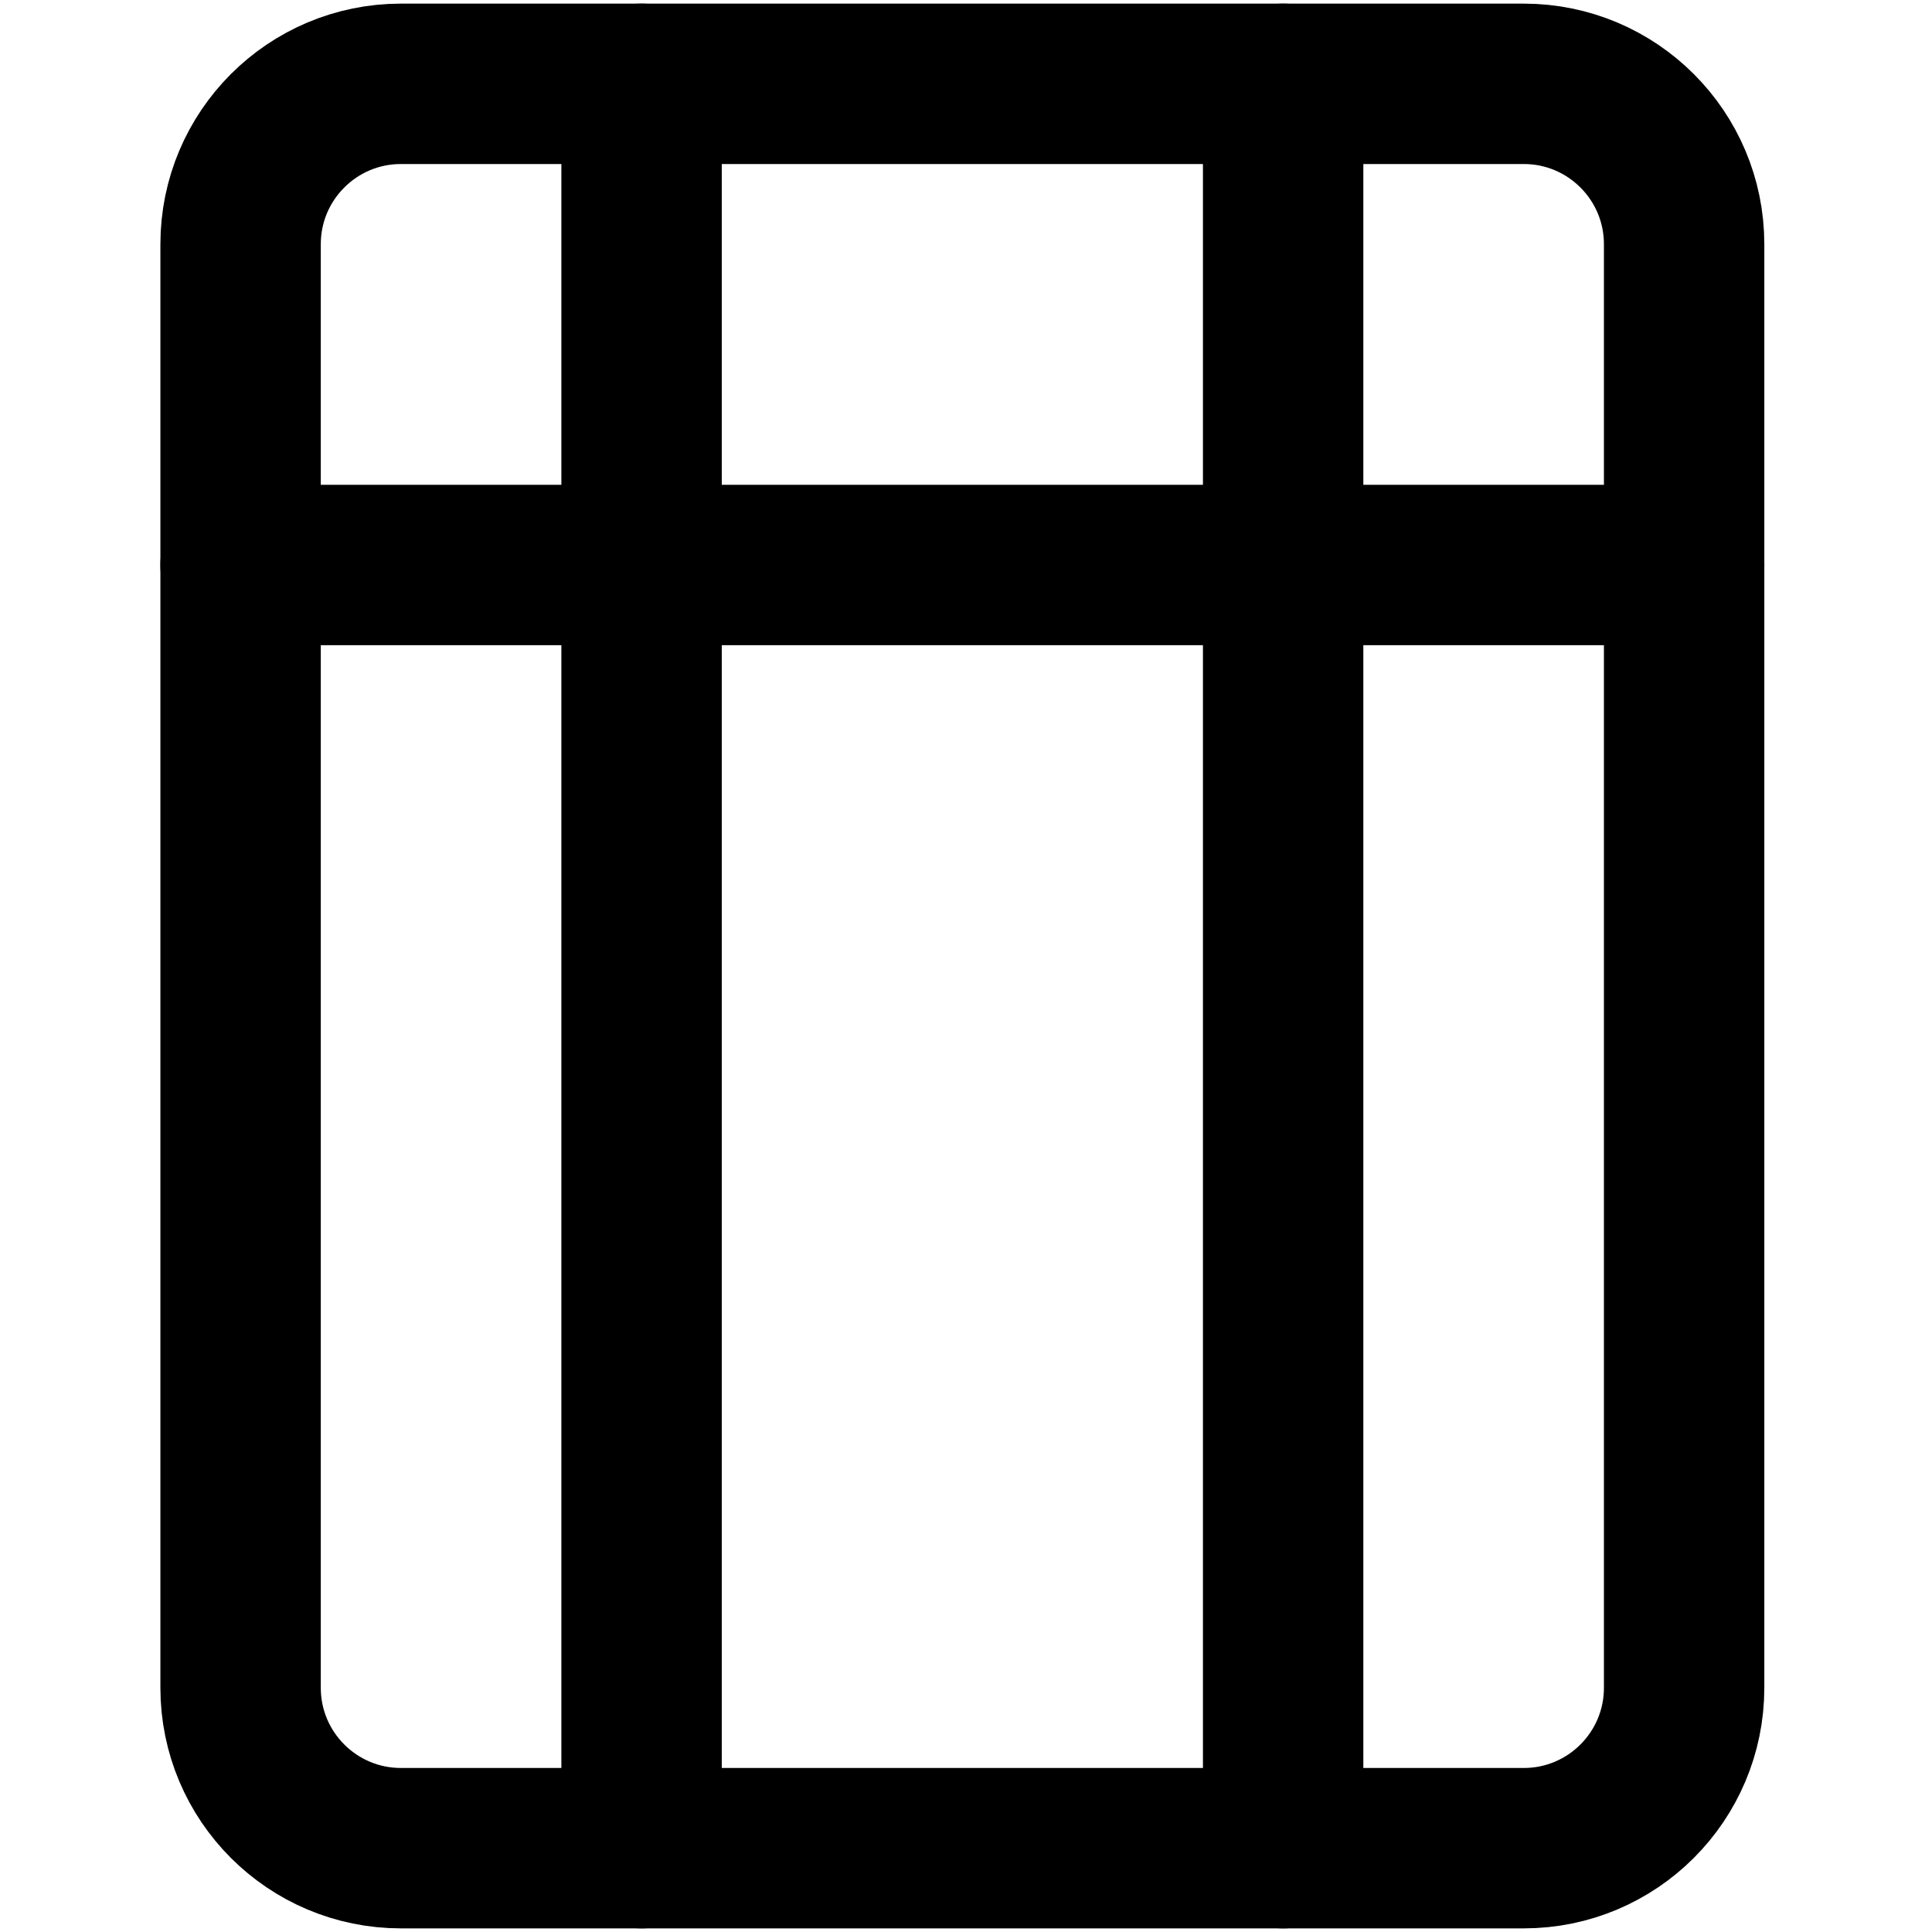
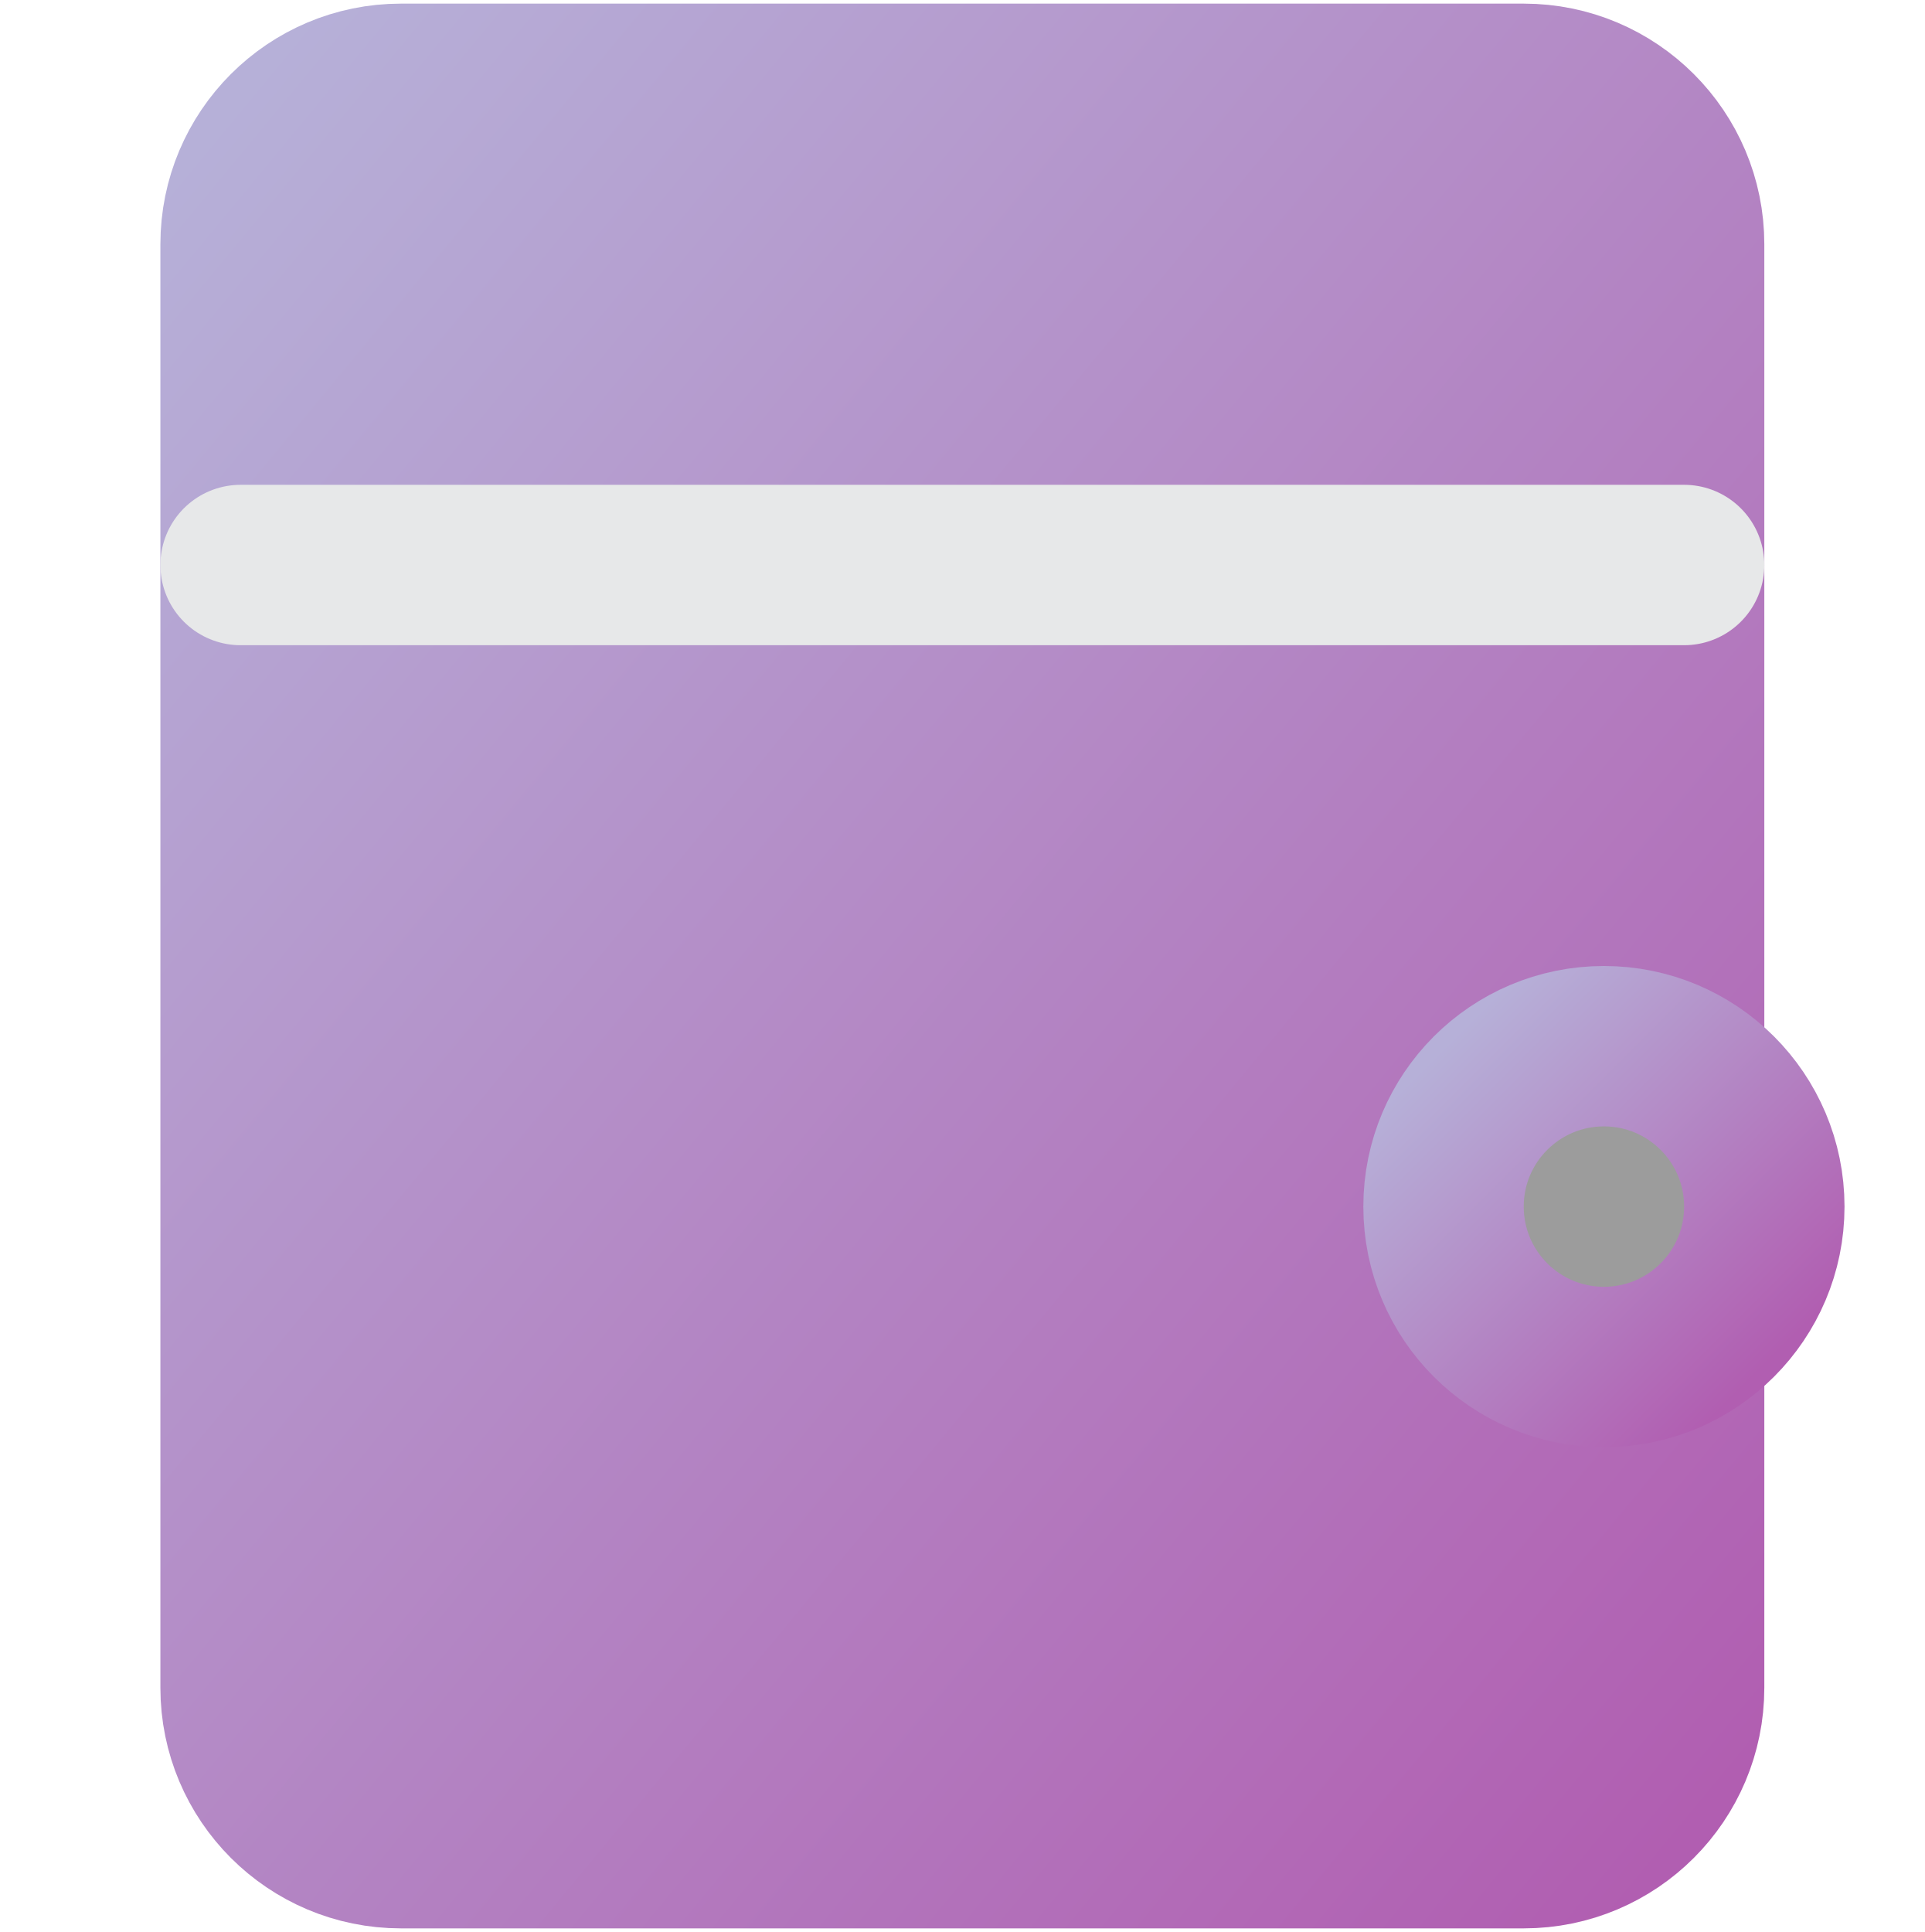
- <svg xmlns="http://www.w3.org/2000/svg" width="31.88" height="32" viewBox="0 0 24 24" fill="none" stroke="#000000" stroke-width="2" stroke-linecap="round" stroke-linejoin="round">
-   <rect x="3" y="1" width="18" height="22" rx="2" ry="2" />
+ <svg xmlns="http://www.w3.org/2000/svg" width="31.88" height="32" viewBox="0 0 24 24" fill="none" stroke="url(#pencilGradient)" stroke-width="2" stroke-linecap="round" stroke-linejoin="round">
+   <defs>
+     <linearGradient id="pencilGradient" x1="0%" y1="0%" x2="100%" y2="100%">
+       <stop offset="0%" style="stop-color: #b6b0d8;" />
+       <stop offset="100%" style="stop-color: #b15eb1;" />
+     </linearGradient>
+   </defs>
+   <rect x="3" y="1" width="18" height="22" rx="2" ry="2" fill="url(#pencilGradient)" />
  <line x1="8" y1="1" x2="8" y2="23" />
  <line x1="16" y1="1" x2="16" y2="23" />
-   <line x1="3" y1="7" x2="21" y2="7" />
+   <line x1="3" y1="7" x2="21" y2="7" stroke="#e7e8e9" />
+   <circle cx="20" cy="15" r="2" fill="#9c9c9c" />
</svg>
